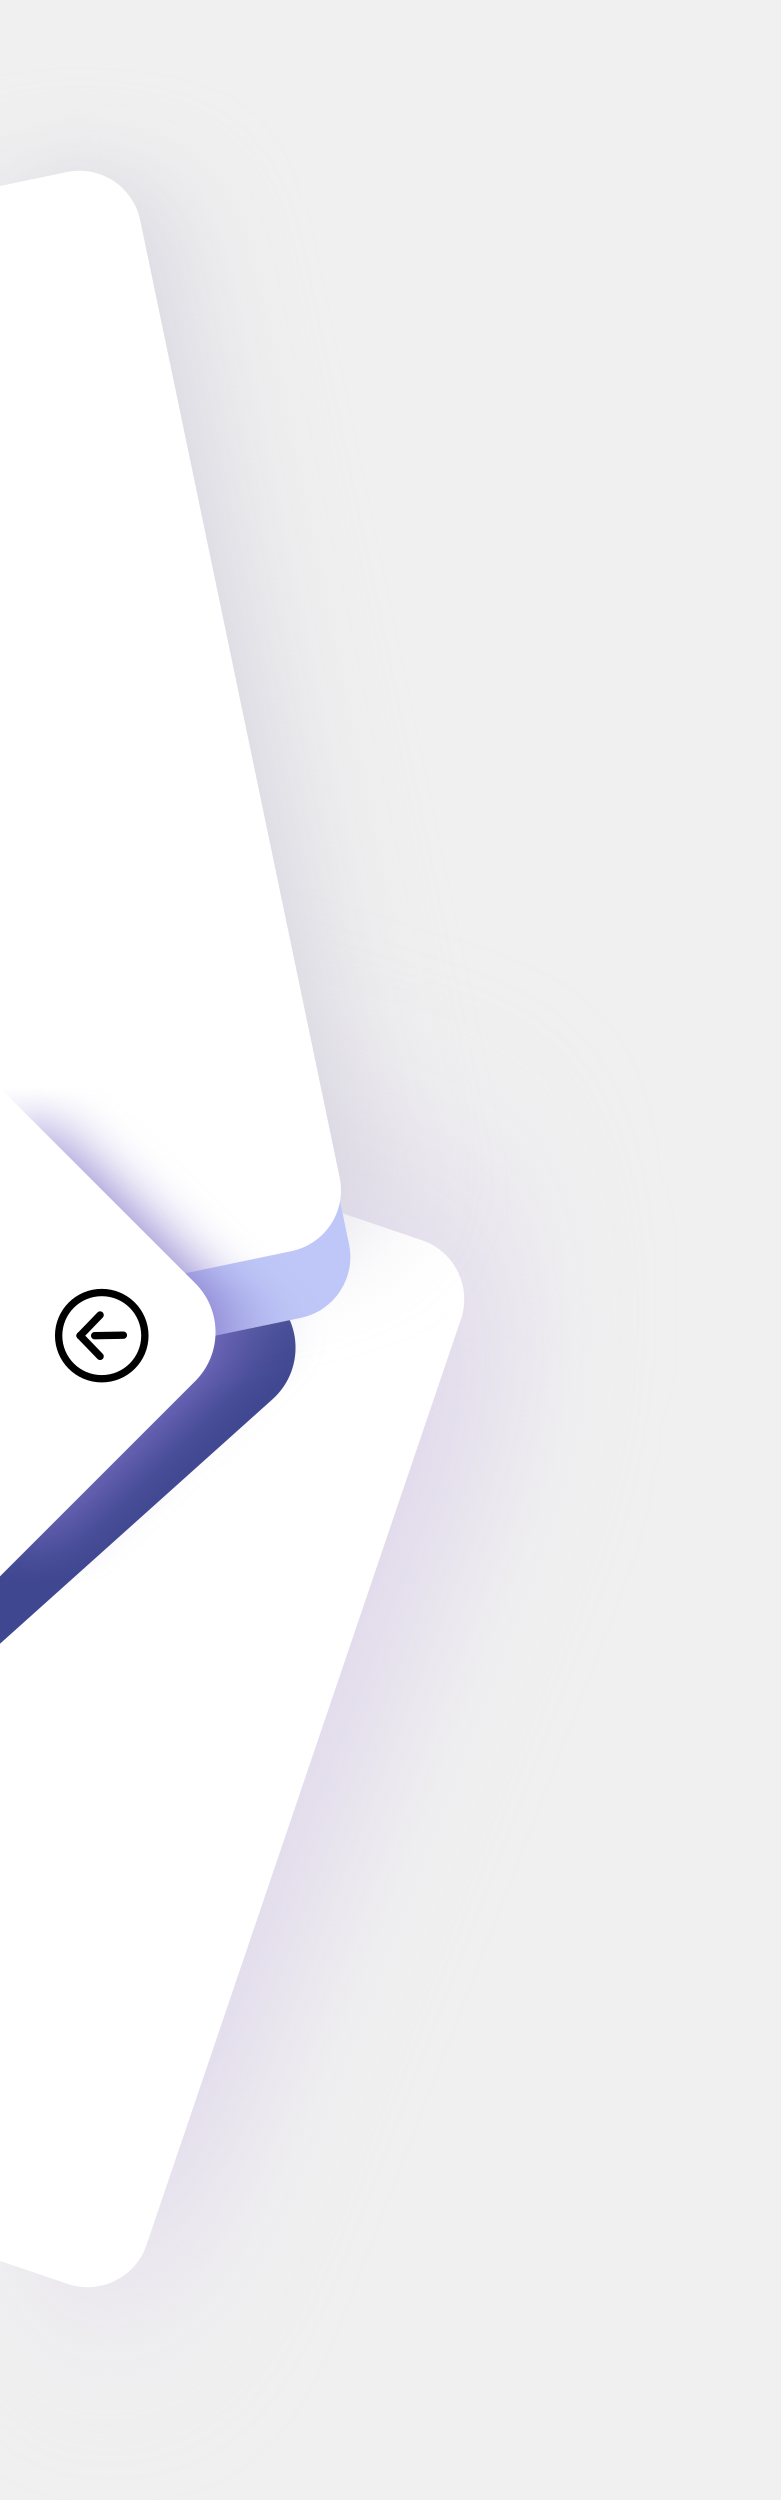
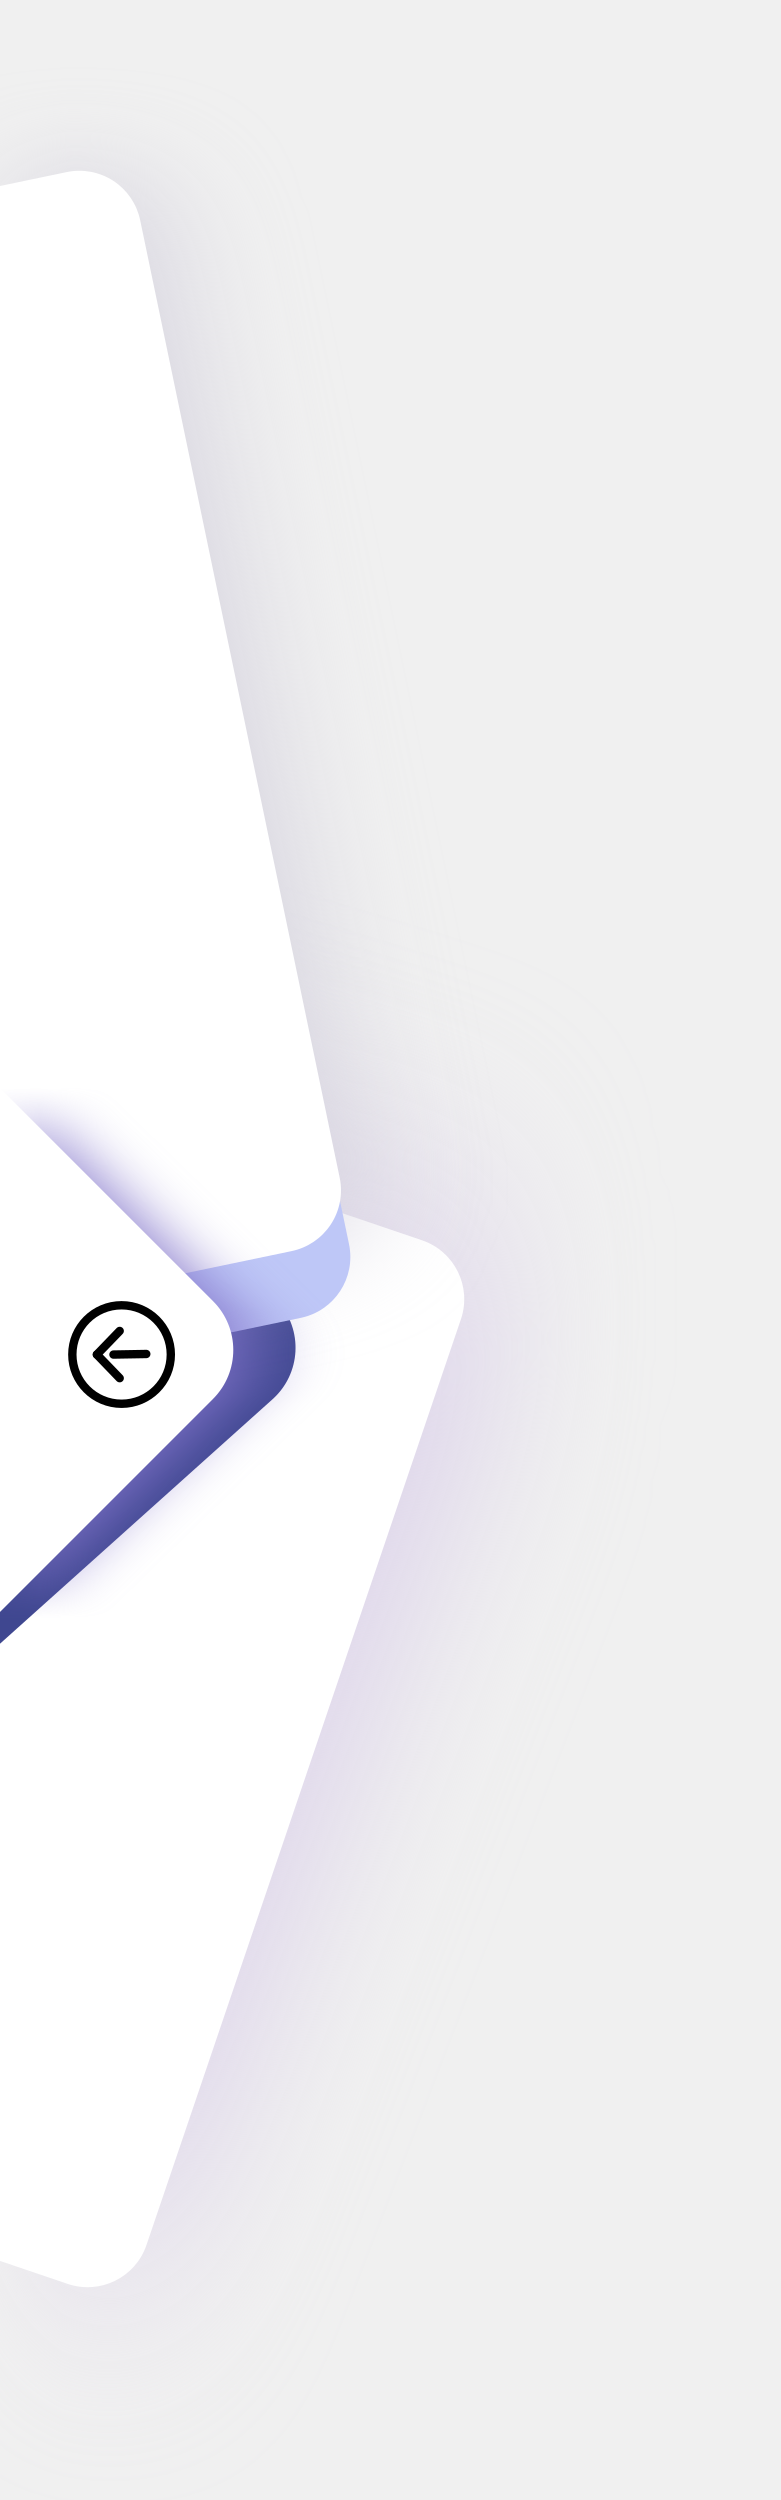
<svg xmlns="http://www.w3.org/2000/svg" width="382.83" height="1226.9" viewBox="0 0 101.29 324.62">
  <defs>
-     <filter id="left-curtain-desktop-d" x="-.113" y="-.116" width="1.226" height="1.232" color-interpolation-filters="sRGB">
+     <filter id="left-curtain-desktop-c" x="-.113" y="-.116" width="1.226" height="1.232" color-interpolation-filters="sRGB">
      <feGaussianBlur stdDeviation="3.833" />
    </filter>
-     <filter id="left-curtain-desktop-e" x="-.199" y="-.124" width="1.399" height="1.248" color-interpolation-filters="sRGB">
+     <filter id="left-curtain-desktop-b" x="-.199" y="-.124" width="1.399" height="1.248" color-interpolation-filters="sRGB">
      <feGaussianBlur stdDeviation="7.799" />
    </filter>
-     <filter id="left-curtain-desktop-f" x="-.28" y="-.2" width="1.559" height="1.401" color-interpolation-filters="sRGB">
+     <filter id="left-curtain-desktop-a" x="-.28" y="-.2" width="1.559" height="1.401" color-interpolation-filters="sRGB">
      <feGaussianBlur stdDeviation="12.666" />
    </filter>
  </defs>
  <rect x="1198.7" y="-314.1" width="153.03" height="404.41" ry="8.404" fill="#fff" />
  <rect x="696.4" y="203.03" width="503.52" height="260.05" ry="2.184" fill="none" stroke="#000" stroke-linecap="round" stroke-width="1.306" />
  <g class="bottom-rect">
-     <rect transform="matrix(-1.0238 -.3067 .3477 -.9031 -750.82 -145.44)" x="-824.14" y="-204.75" width="69.076" height="143.11" ry="8.074" fill="#ded5eb" filter="url(#left-curtain-desktop-f)" />
+     <rect transform="matrix(-1.0238 -.3067 .3477 -.9031 -750.82 -145.44)" x="-824.14" y="-204.75" width="69.076" height="143.11" ry="8.074" fill="#ded5eb" filter="url(#left-curtain-desktop-a)" />
    <rect transform="rotate(198.76)" x="-111.76" y="-277.98" width="69.076" height="143.11" ry="8.074" fill="#fff" />
    <rect transform="rotate(-41.893)" x="-152.72" y="101.39" width="66.725" height="57.488" ry="8.979" fill="#3f4790" />
  </g>
  <g class="top-rect">
-     <rect transform="rotate(168.23 -340.81 -115.84)" x="-662.82" y="-465.52" width="69.076" height="143.11" ry="8.074" fill="#d0cddb" filter="url(#left-curtain-desktop-e)" />
+     <rect transform="rotate(168.23 -340.81 -115.84)" x="-662.82" y="-465.52" width="69.076" height="143.11" ry="8.074" fill="#d0cddb" filter="url(#left-curtain-desktop-b)" />
    <rect transform="rotate(168.23)" x="-11.411" y="-175.49" width="69.076" height="143.11" ry="8.074" fill="#bec7f7" />
    <path d="M37.845 162.456l-51.815 10.796a8.056 8.056 0 01-9.551-6.257l-25.9-124.3a8.056 8.056 0 016.257-9.551L8.651 22.347a8.056 8.056 0 019.552 6.257l25.9 124.3a8.056 8.056 0 01-6.258 9.552z" fill="#fff" />
  </g>
  <g class="mid-rect">
-     <rect transform="scale(1.0151 .991) rotate(-45 -539.132 762.78)" x="214.05" y="693.82" width="66.725" height="57.488" ry="8.979" fill="#8173ca" filter="url(#left-curtain-desktop-d)" />
-     <rect transform="rotate(-45)" x="-166.62" y="87.244" width="66.725" height="57.488" ry="8.979" fill="#fff" />
-     <g class="btn-arrow" stroke-linecap="round">
+     <rect transform="scale(1.0151 .991) rotate(-45 -535.173 761.216)" x="214.05" y="693.82" width="66.725" height="57.488" ry="8.979" fill="#8173ca" filter="url(#left-curtain-desktop-c)" />
+     <rect transform="rotate(-45)" x="-166.63" y="90.514" width="66.725" height="57.488" ry="8.979" fill="#fff" />
+     <g class="btn-arrow" transform="translate(2.304 2.32)" stroke-linecap="round">
      <rect x="5.342" y="165.71" width="16.05" height="15.491" ry="0" fill="#fff" />
-       <g fill="none" stroke="#000" stroke-width=".953">
+       <g transform="translate(-1.607 -24.513) scale(1.1421)" fill="none" stroke="#000" stroke-width=".953">
        <circle transform="scale(-1 1)" cx="-13.212" cy="173.43" r="5.599" />
        <path d="M12.996 176.12l-2.59-2.683" />
        <path d="M12.996 170.75l-2.59 2.683" />
        <path d="M16.019 173.37l-3.728.065" />
      </g>
    </g>
  </g>
</svg>
